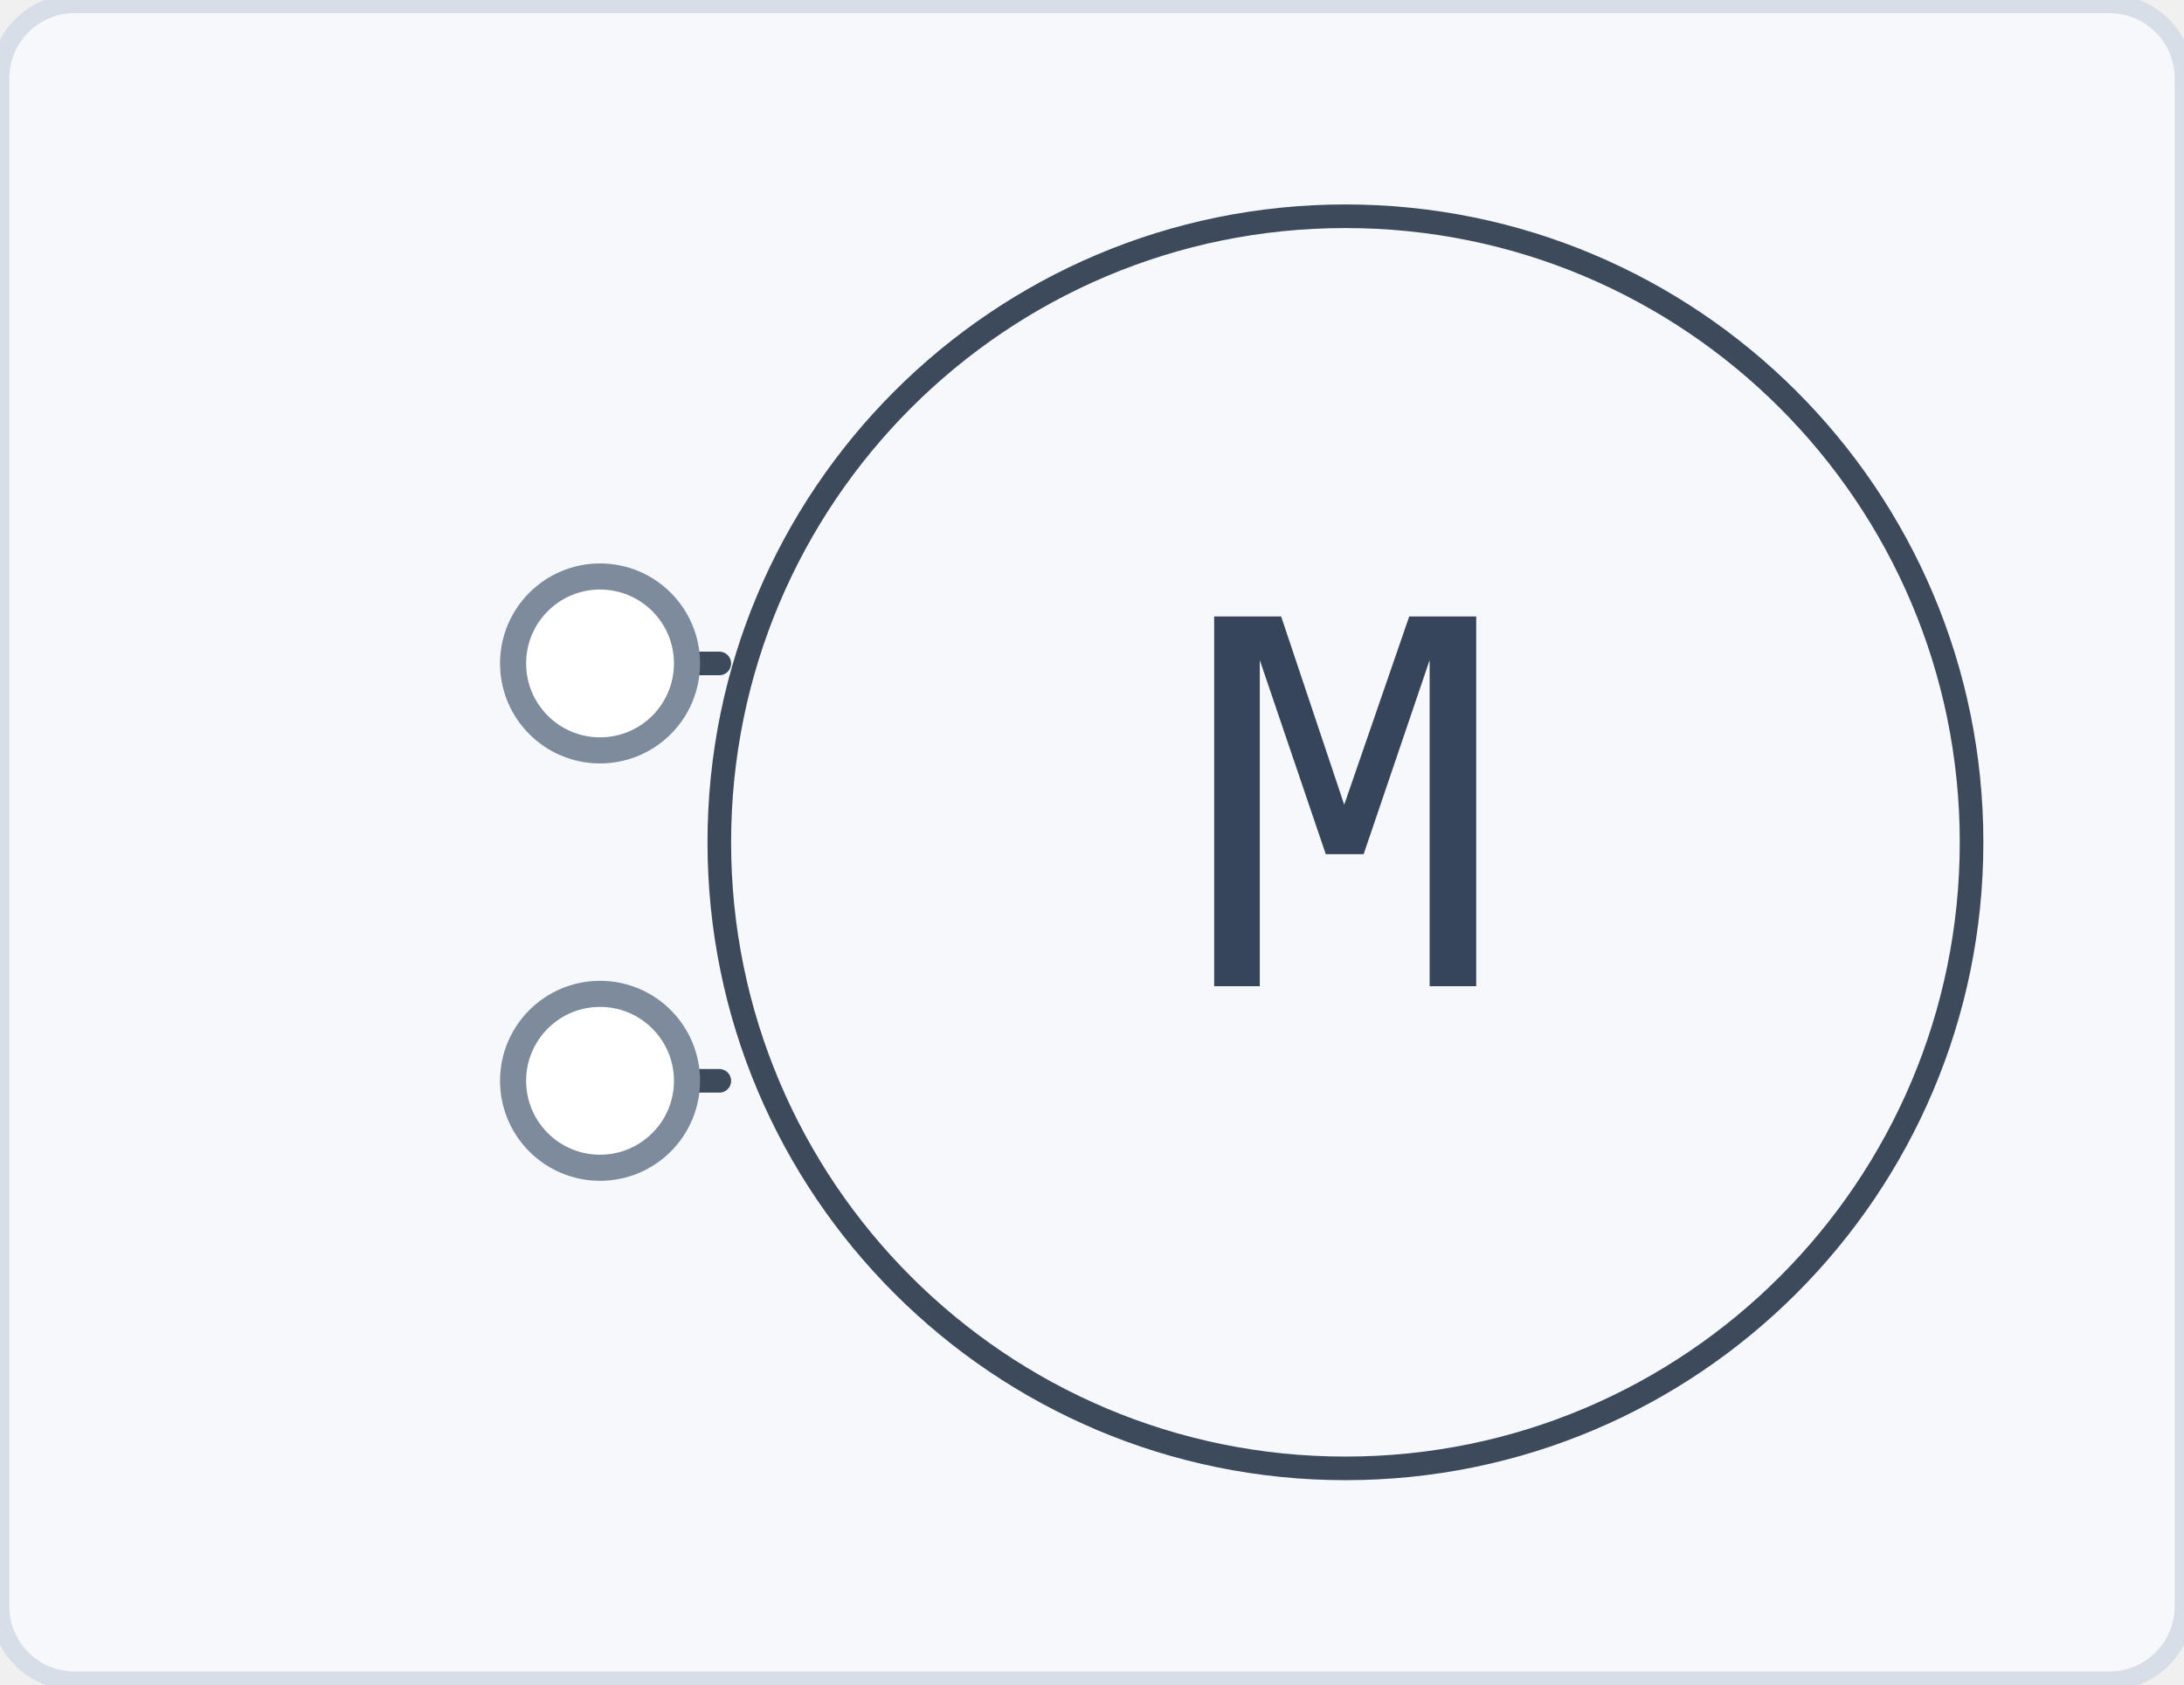
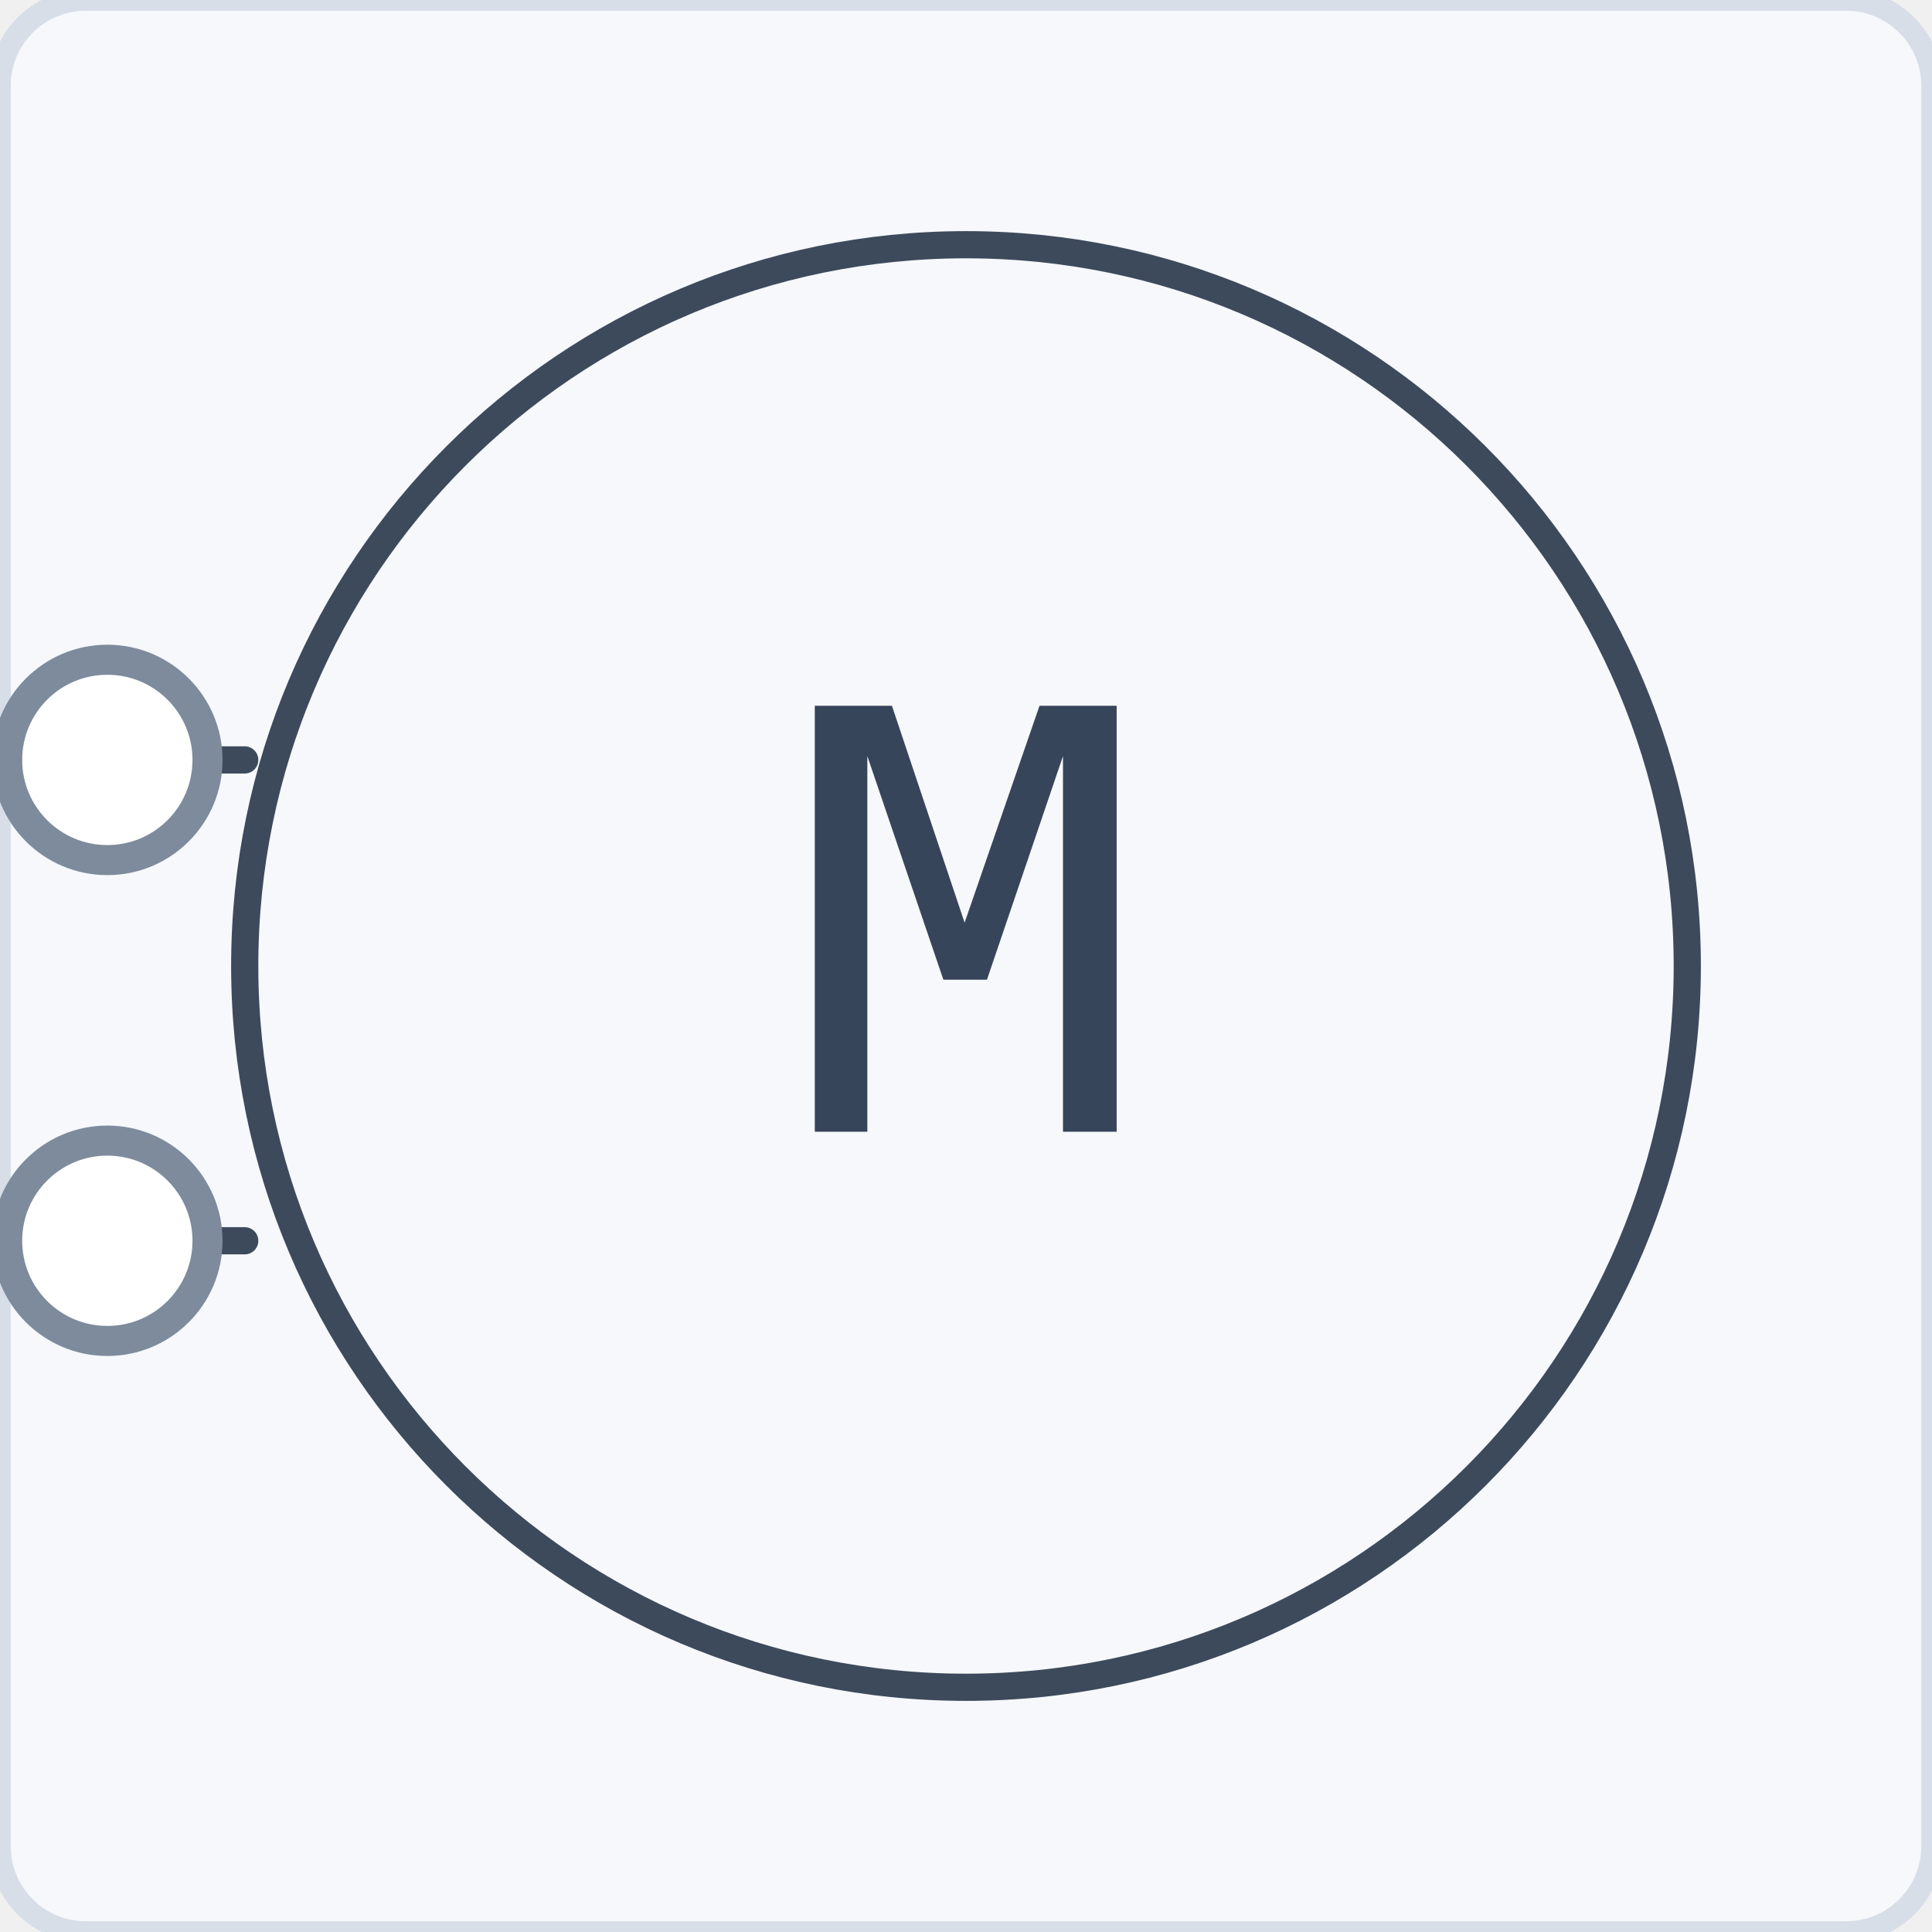
- <svg xmlns="http://www.w3.org/2000/svg" width="105" height="81" viewBox="-9.66 -1.5 35.16 27" role="img">
-   <rect x="-9.66" y="-1.5" width="35.16" height="27" rx="1.2" fill="#f6f8fb" stroke="#d7dee8" stroke-width="0.3" />
+ <svg xmlns="http://www.w3.org/2000/svg" width="81" height="81" viewBox="-1.5 -1.5 27 27" role="img">
+   <rect x="-1.5" y="-1.5" width="27" height="27" rx="1.2" fill="#f6f8fb" stroke="#d7dee8" stroke-width="0.3" />
  <path d="M1.92 12a10.08 10.08 0 1 0 20.16 0a10.08 10.08 0 1 0 -20.16 0Z" stroke="#3d4a5c" stroke-width="0.38" fill="none" stroke-linecap="round" stroke-linejoin="round" />
  <path d="M0 9.12L1.92 9.12" stroke="#3d4a5c" stroke-width="0.38" fill="none" stroke-linecap="round" stroke-linejoin="round" />
  <path d="M0 15.84L1.92 15.84" stroke="#3d4a5c" stroke-width="0.38" fill="none" stroke-linecap="round" stroke-linejoin="round" />
  <circle cx="0" cy="9.12" r="1.4" fill="#ffffff" stroke="#7d8b9c" stroke-width="0.42" />
  <circle cx="0" cy="15.84" r="1.4" fill="#ffffff" stroke="#7d8b9c" stroke-width="0.42" />
  <text x="12" y="12" font-family="ui-monospace, SFMono-Regular, Menlo, monospace" font-size="8.16" fill="#37455a" text-anchor="middle" dominant-baseline="middle">M</text>
</svg>
